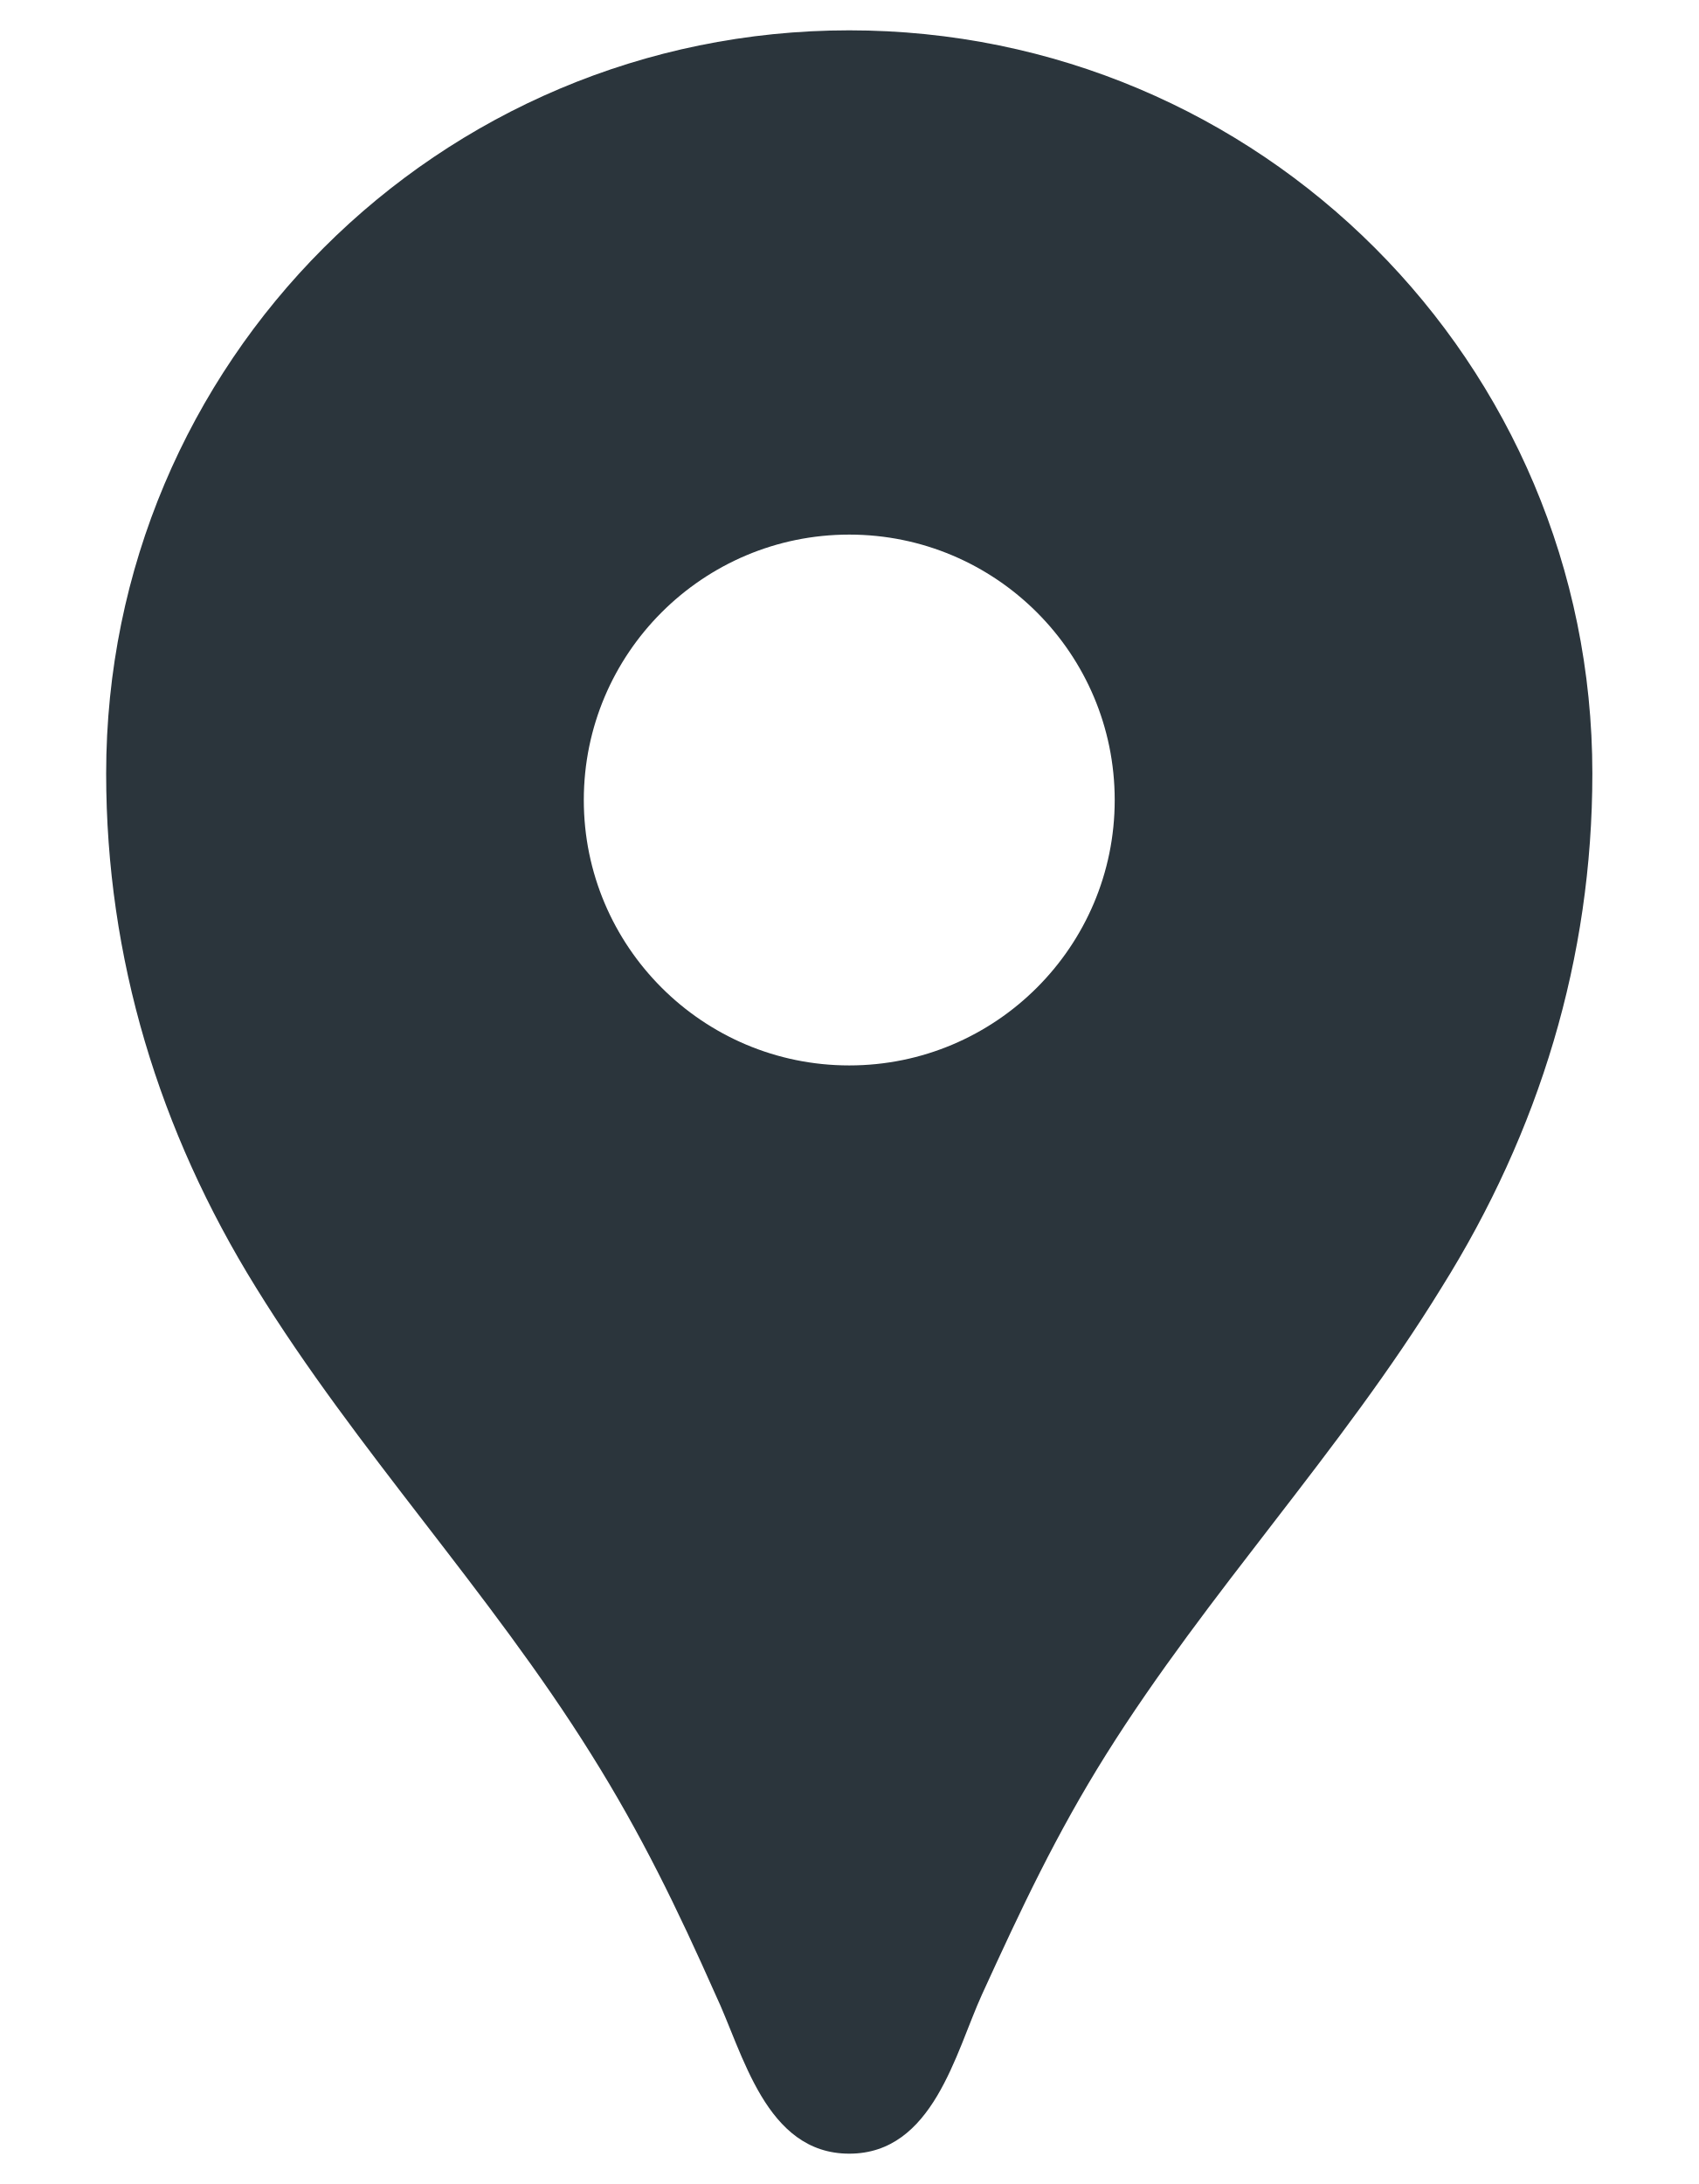
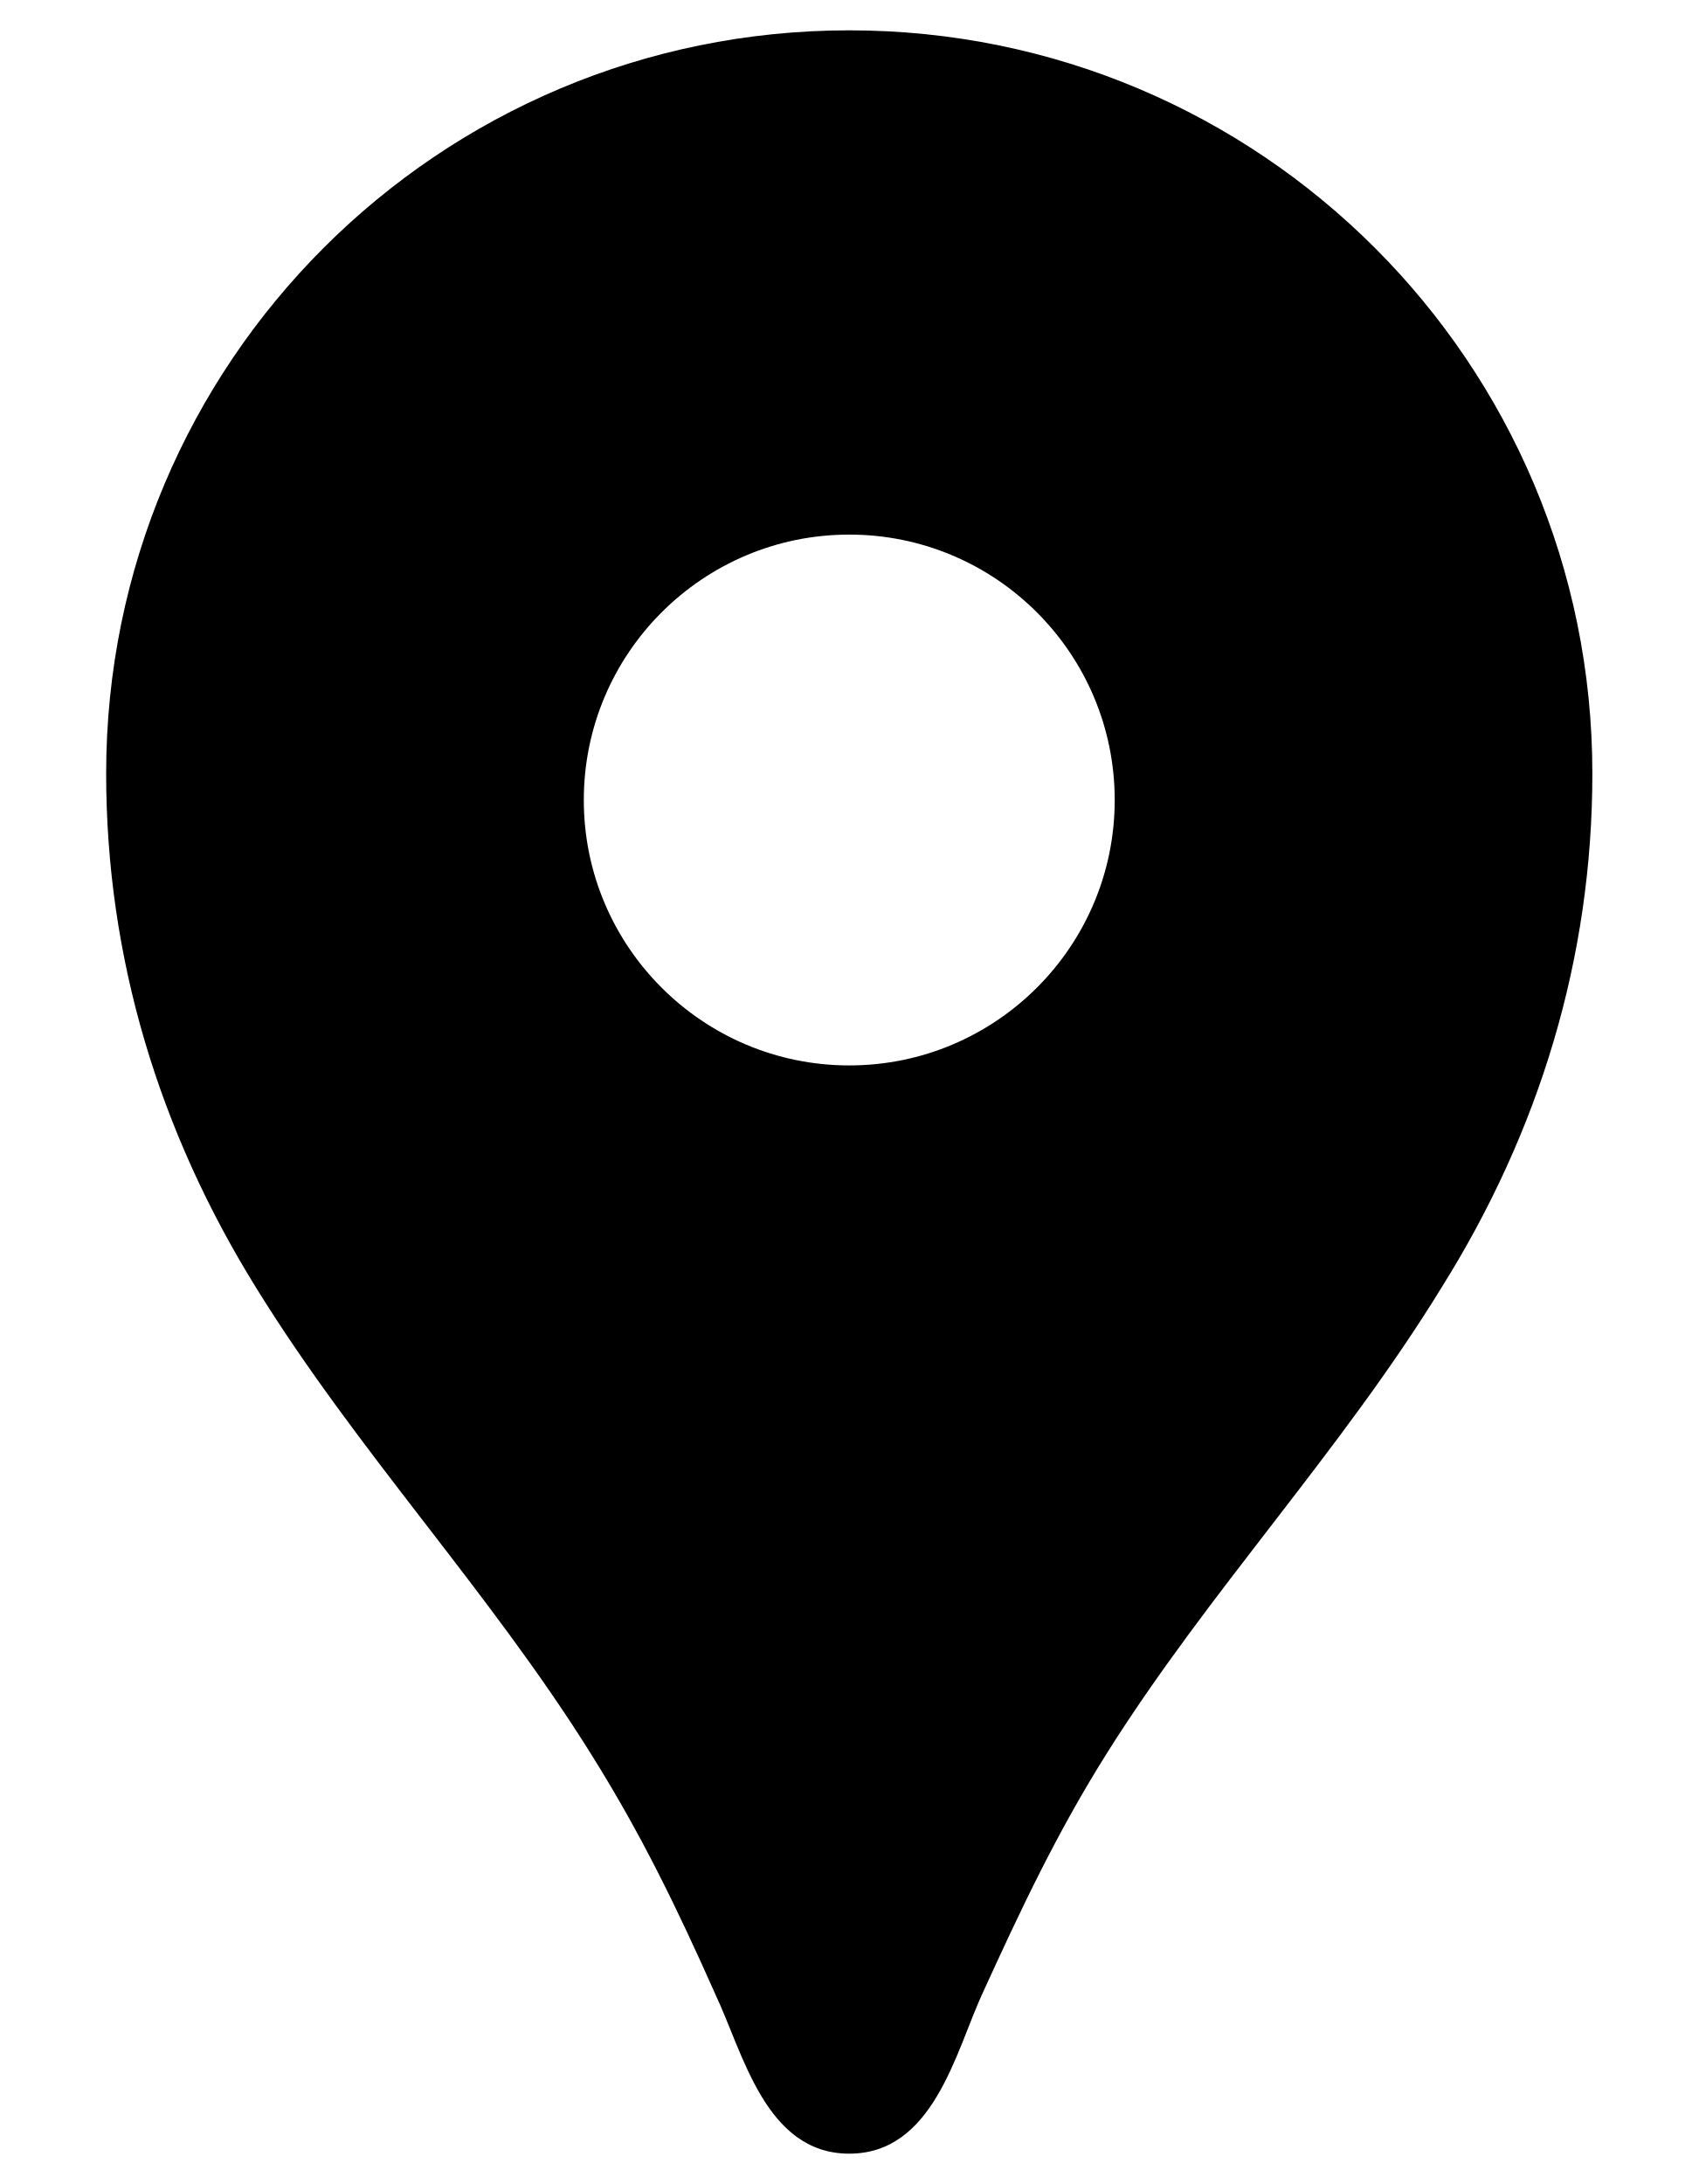
<svg xmlns="http://www.w3.org/2000/svg" width="14" height="18" viewBox="0 0 14 18" fill="none">
-   <path d="M7 0.25C3.614 0.25 0.875 2.989 0.875 6.375C0.875 7.897 1.312 9.324 2.109 10.61C2.94 11.957 4.034 13.113 4.874 14.46C5.285 15.116 5.582 15.729 5.897 16.438C6.125 16.919 6.309 17.75 7 17.75C7.691 17.75 7.875 16.919 8.094 16.438C8.418 15.729 8.706 15.116 9.117 14.46C9.957 13.121 11.051 11.966 11.883 10.61C12.688 9.324 13.125 7.897 13.125 6.375C13.125 2.989 10.386 0.25 7 0.25ZM7 8.781C5.793 8.781 4.812 7.801 4.812 6.594C4.812 5.386 5.793 4.406 7 4.406C8.207 4.406 9.188 5.386 9.188 6.594C9.188 7.801 8.207 8.781 7 8.781Z" fill="#2B353C" />
+   <path d="M7 0.25C3.614 0.25 0.875 2.989 0.875 6.375C0.875 7.897 1.312 9.324 2.109 10.61C2.94 11.957 4.034 13.113 4.874 14.46C5.285 15.116 5.582 15.729 5.897 16.438C6.125 16.919 6.309 17.75 7 17.75C7.691 17.75 7.875 16.919 8.094 16.438C8.418 15.729 8.706 15.116 9.117 14.46C9.957 13.121 11.051 11.966 11.883 10.61C12.688 9.324 13.125 7.897 13.125 6.375C13.125 2.989 10.386 0.25 7 0.25ZM7 8.781C5.793 8.781 4.812 7.801 4.812 6.594C4.812 5.386 5.793 4.406 7 4.406C8.207 4.406 9.188 5.386 9.188 6.594C9.188 7.801 8.207 8.781 7 8.781Z" fill="currentColor" />
</svg>
